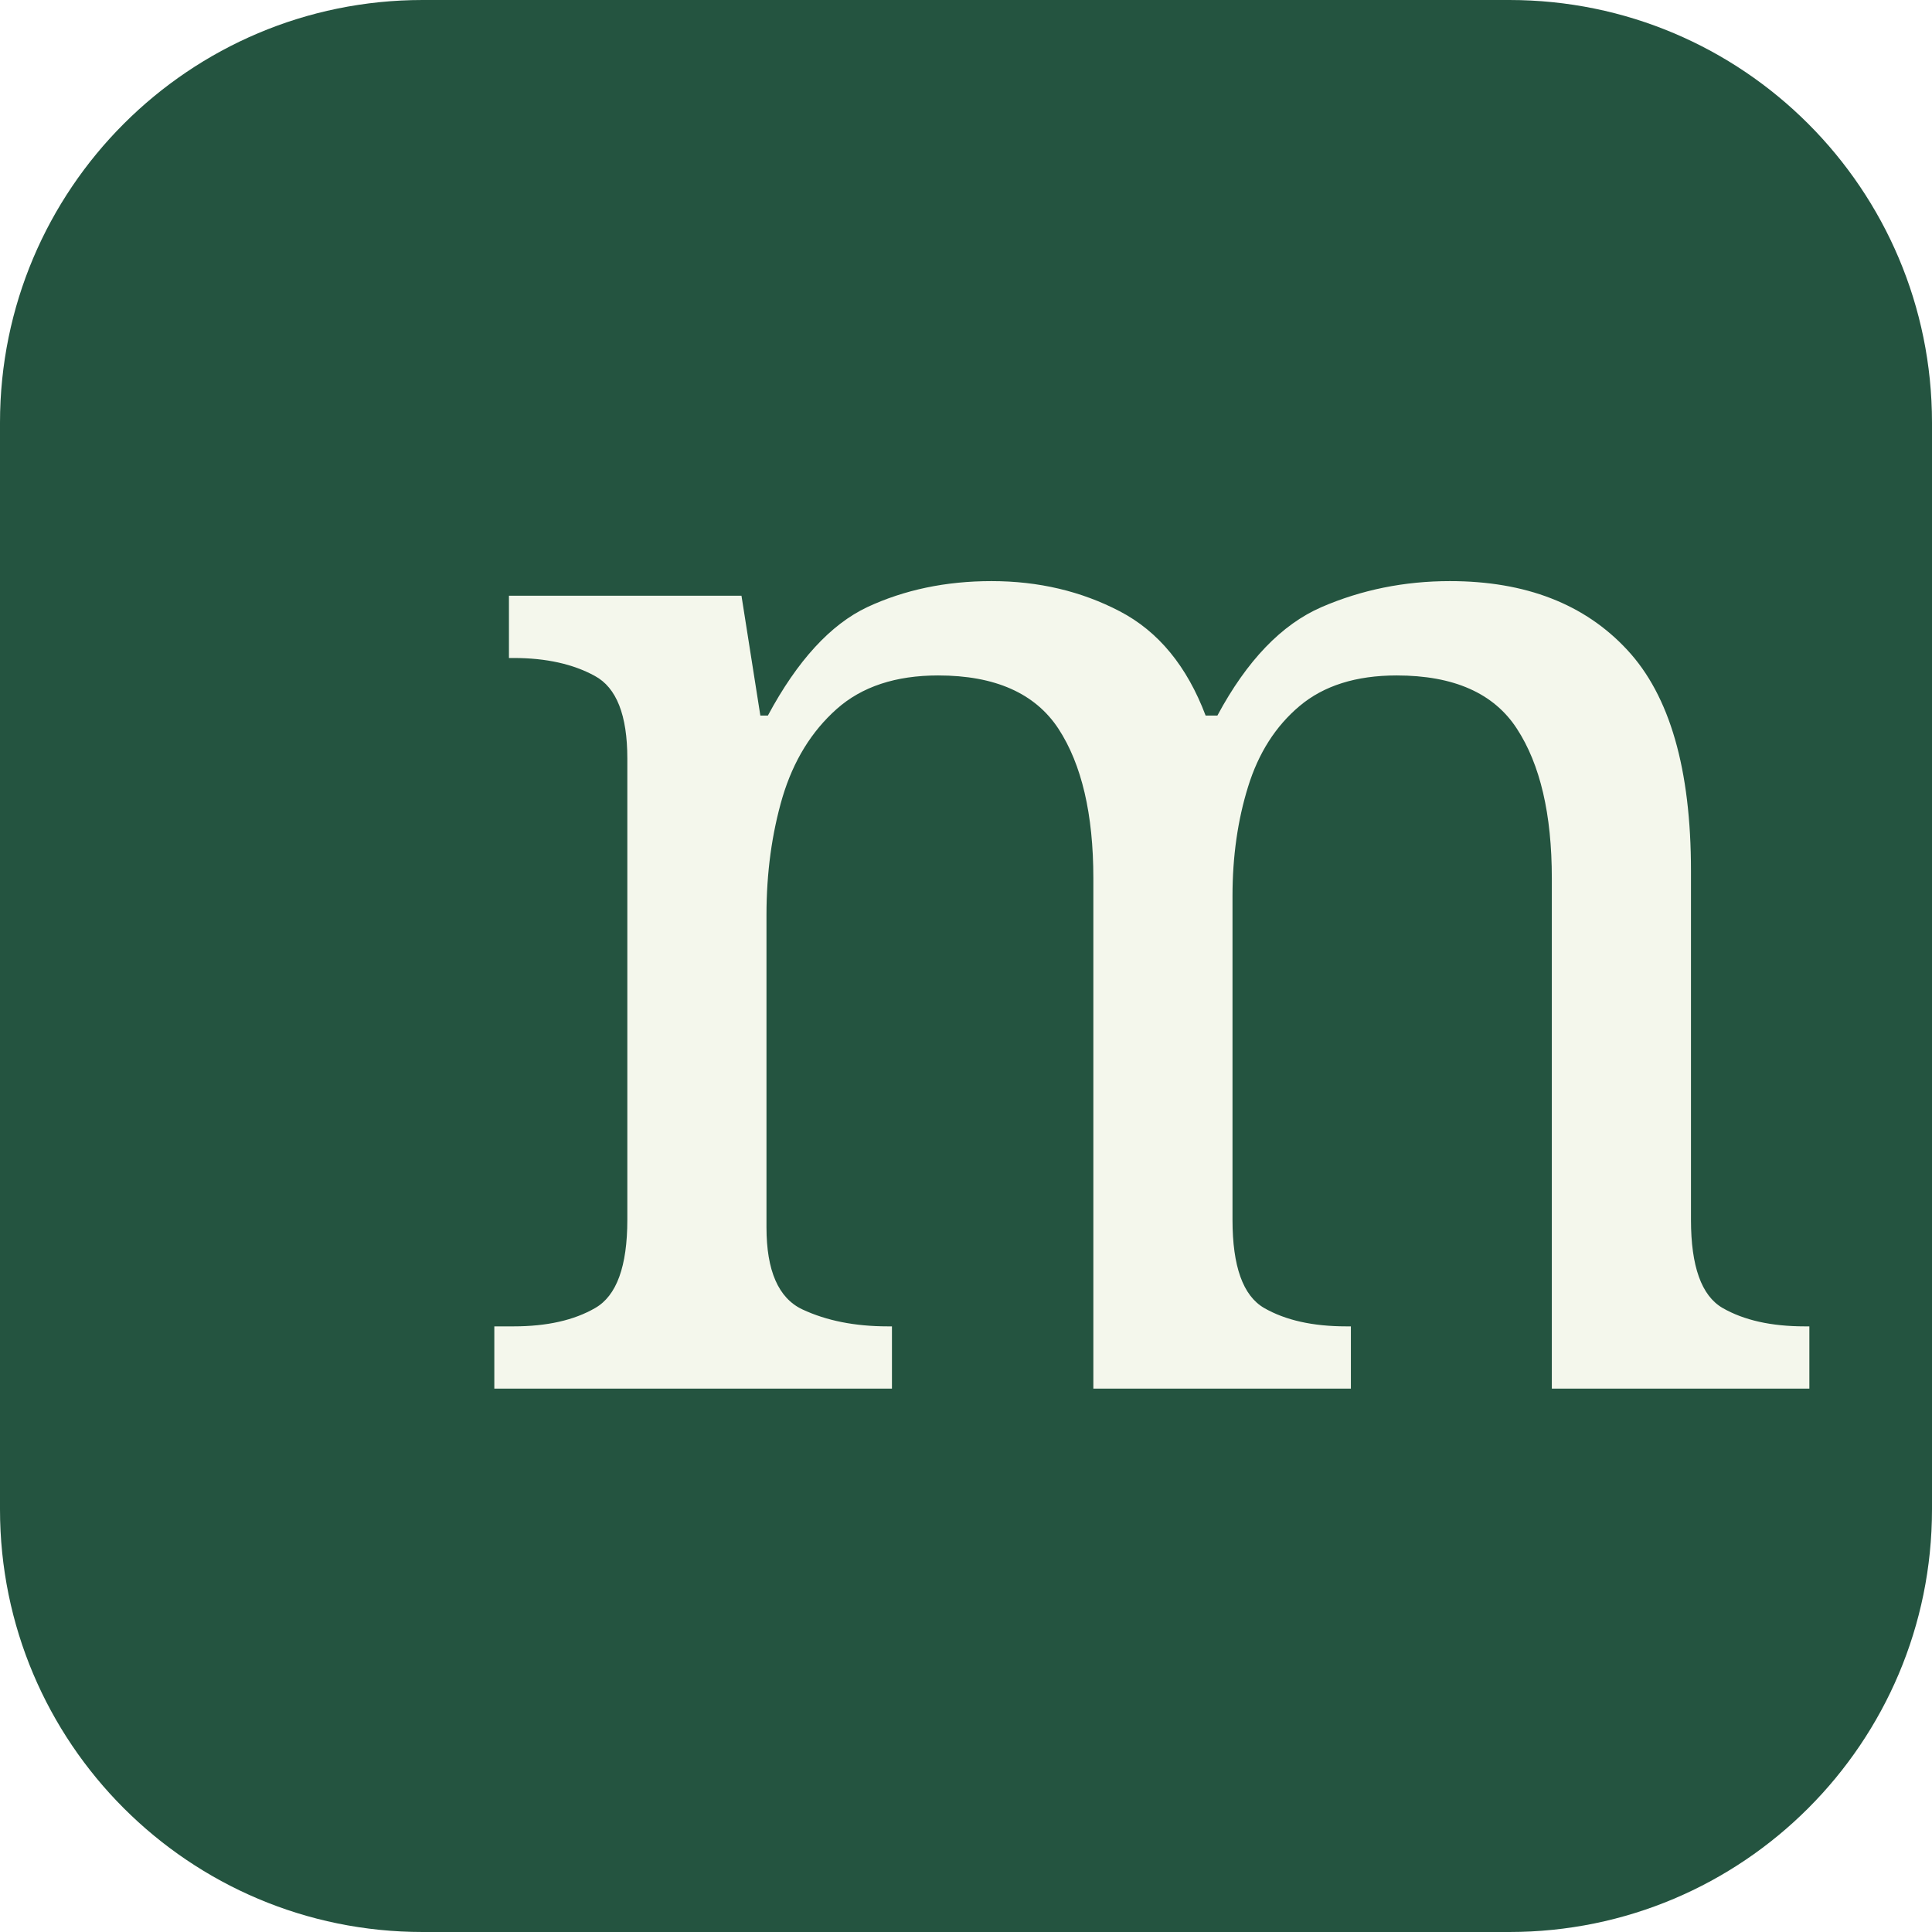
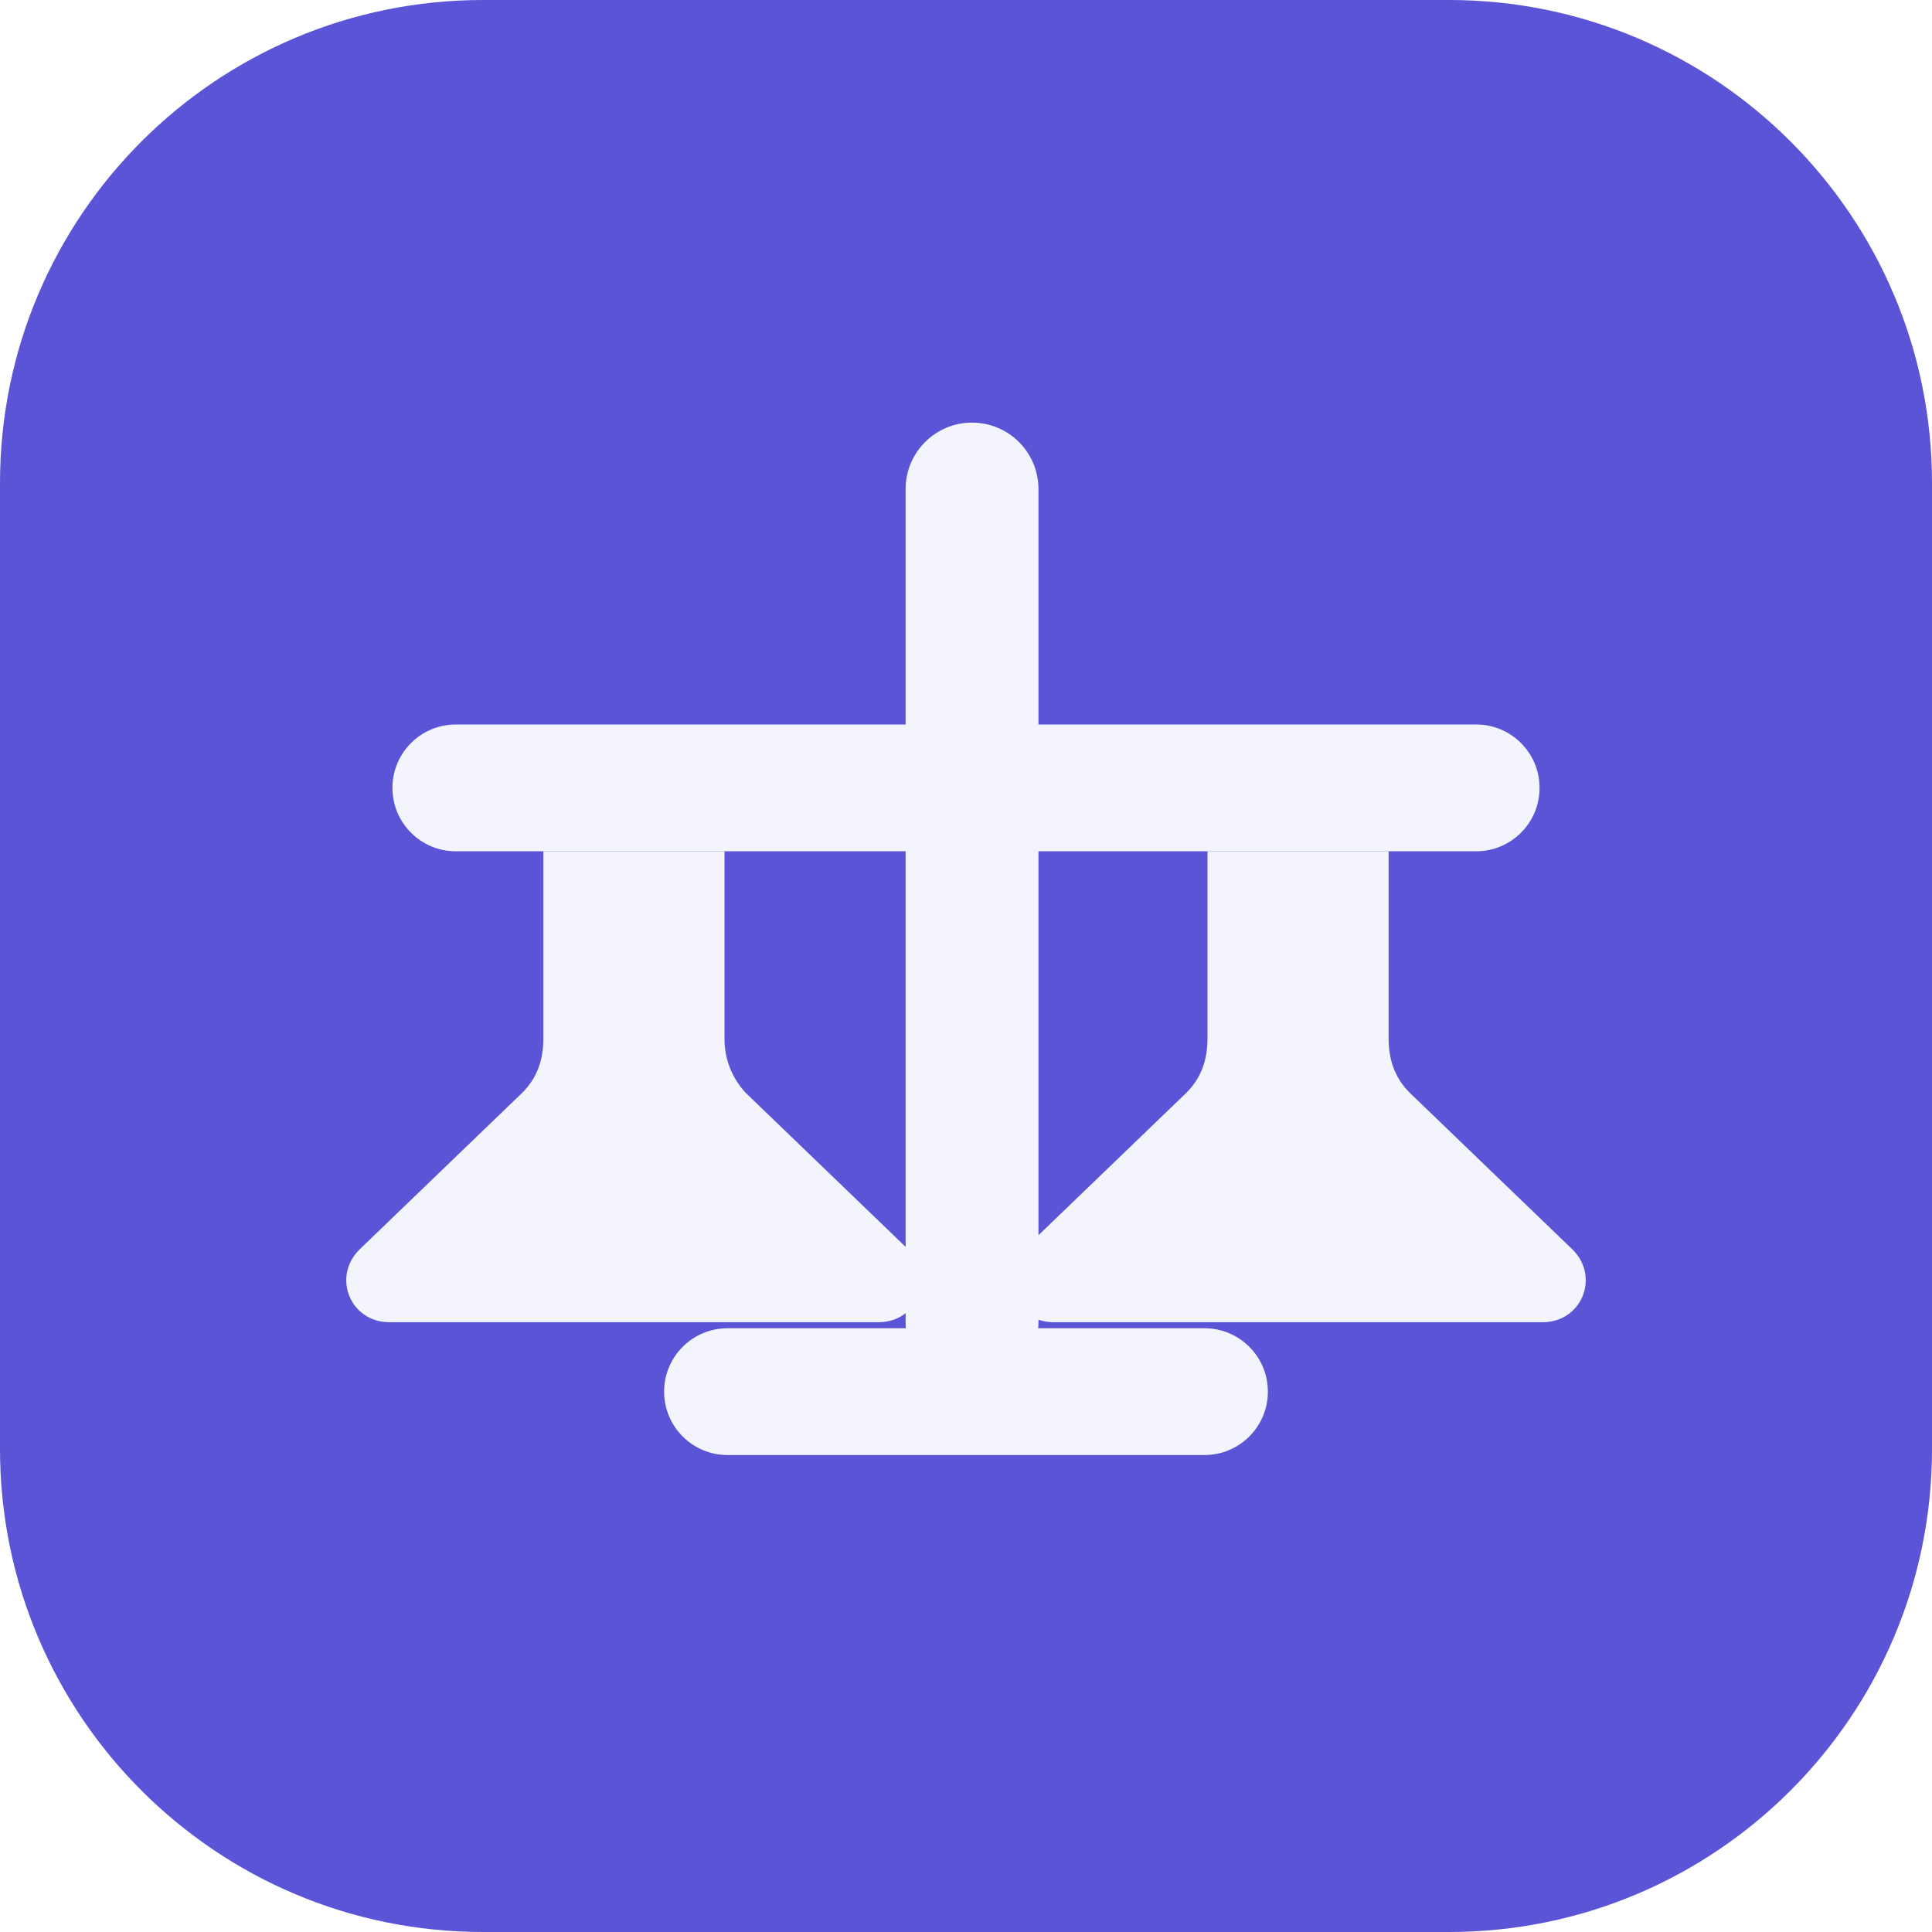
<svg xmlns="http://www.w3.org/2000/svg" width="64" height="64" viewBox="0 0 64 64">
-   <rect width="64" height="64" rx="14" fill="#245440" />
-   <text x="15" y="46" fill="#f4f7ec" font-family="Georgia,serif" font-size="49">m</text>
+   <rect width="64" height="64" rx="16" fill="#5b54d6" />
+   <g fill="#f4f5fc">
+     <rect x="30" y="14" width="4.4" height="32" rx="2.2" />
+     <rect x="13" y="24" width="38" height="4.2" rx="2.1" />
+     <rect x="22" y="44" width="20" height="4.2" rx="2.1" />
+     <path d="M18 28.2v6.2c0 .7-.2 1.3-.7 1.8l-5.4 5.2c-.9.9-.3 2.4 1 2.4h16.2c1.3 0 1.9-1.5 1-2.4l-5.4-5.2a2.6 2.6 0 0 1-.7-1.8v-6.2z" />
+     <path d="M46 28.2v6.2c0 .7.2 1.3.7 1.8l5.4 5.2c.9.9.3 2.4-1 2.4H34.9c-1.3 0-1.9-1.5-1-2.4l5.4-5.2c.5-.5.7-1.1.7-1.8v-6.2z" />
+   </g>
</svg>
